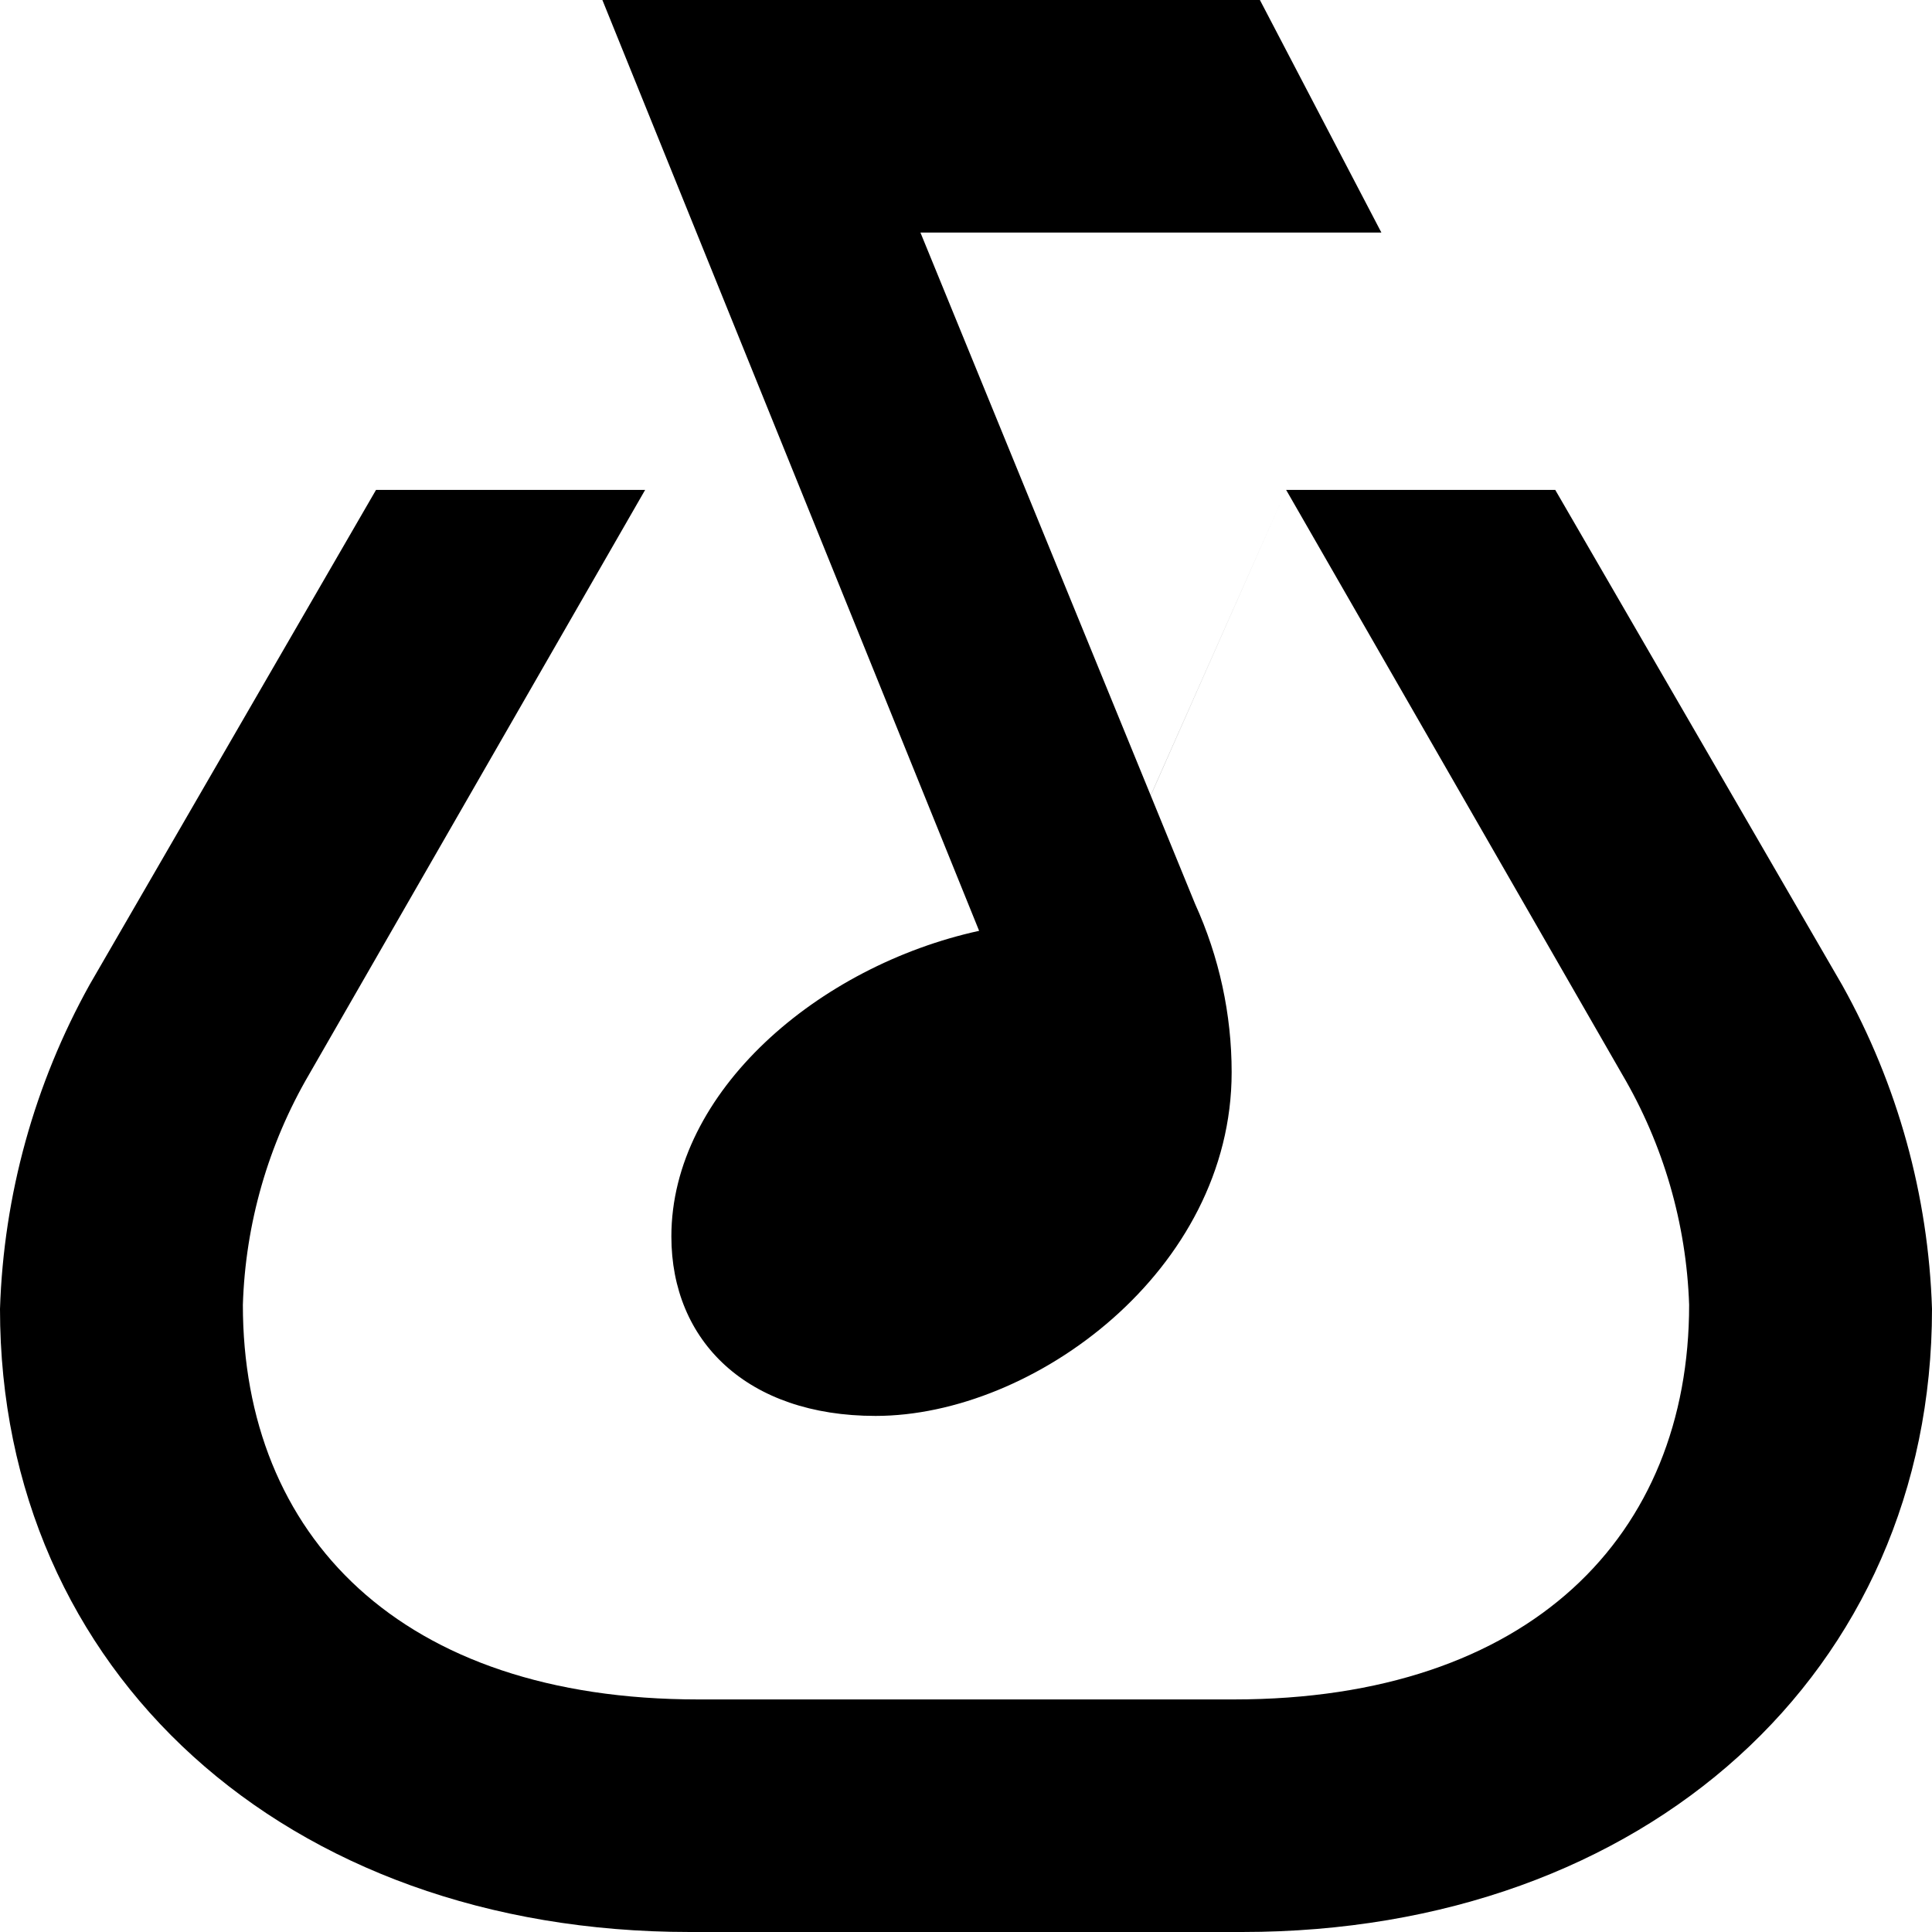
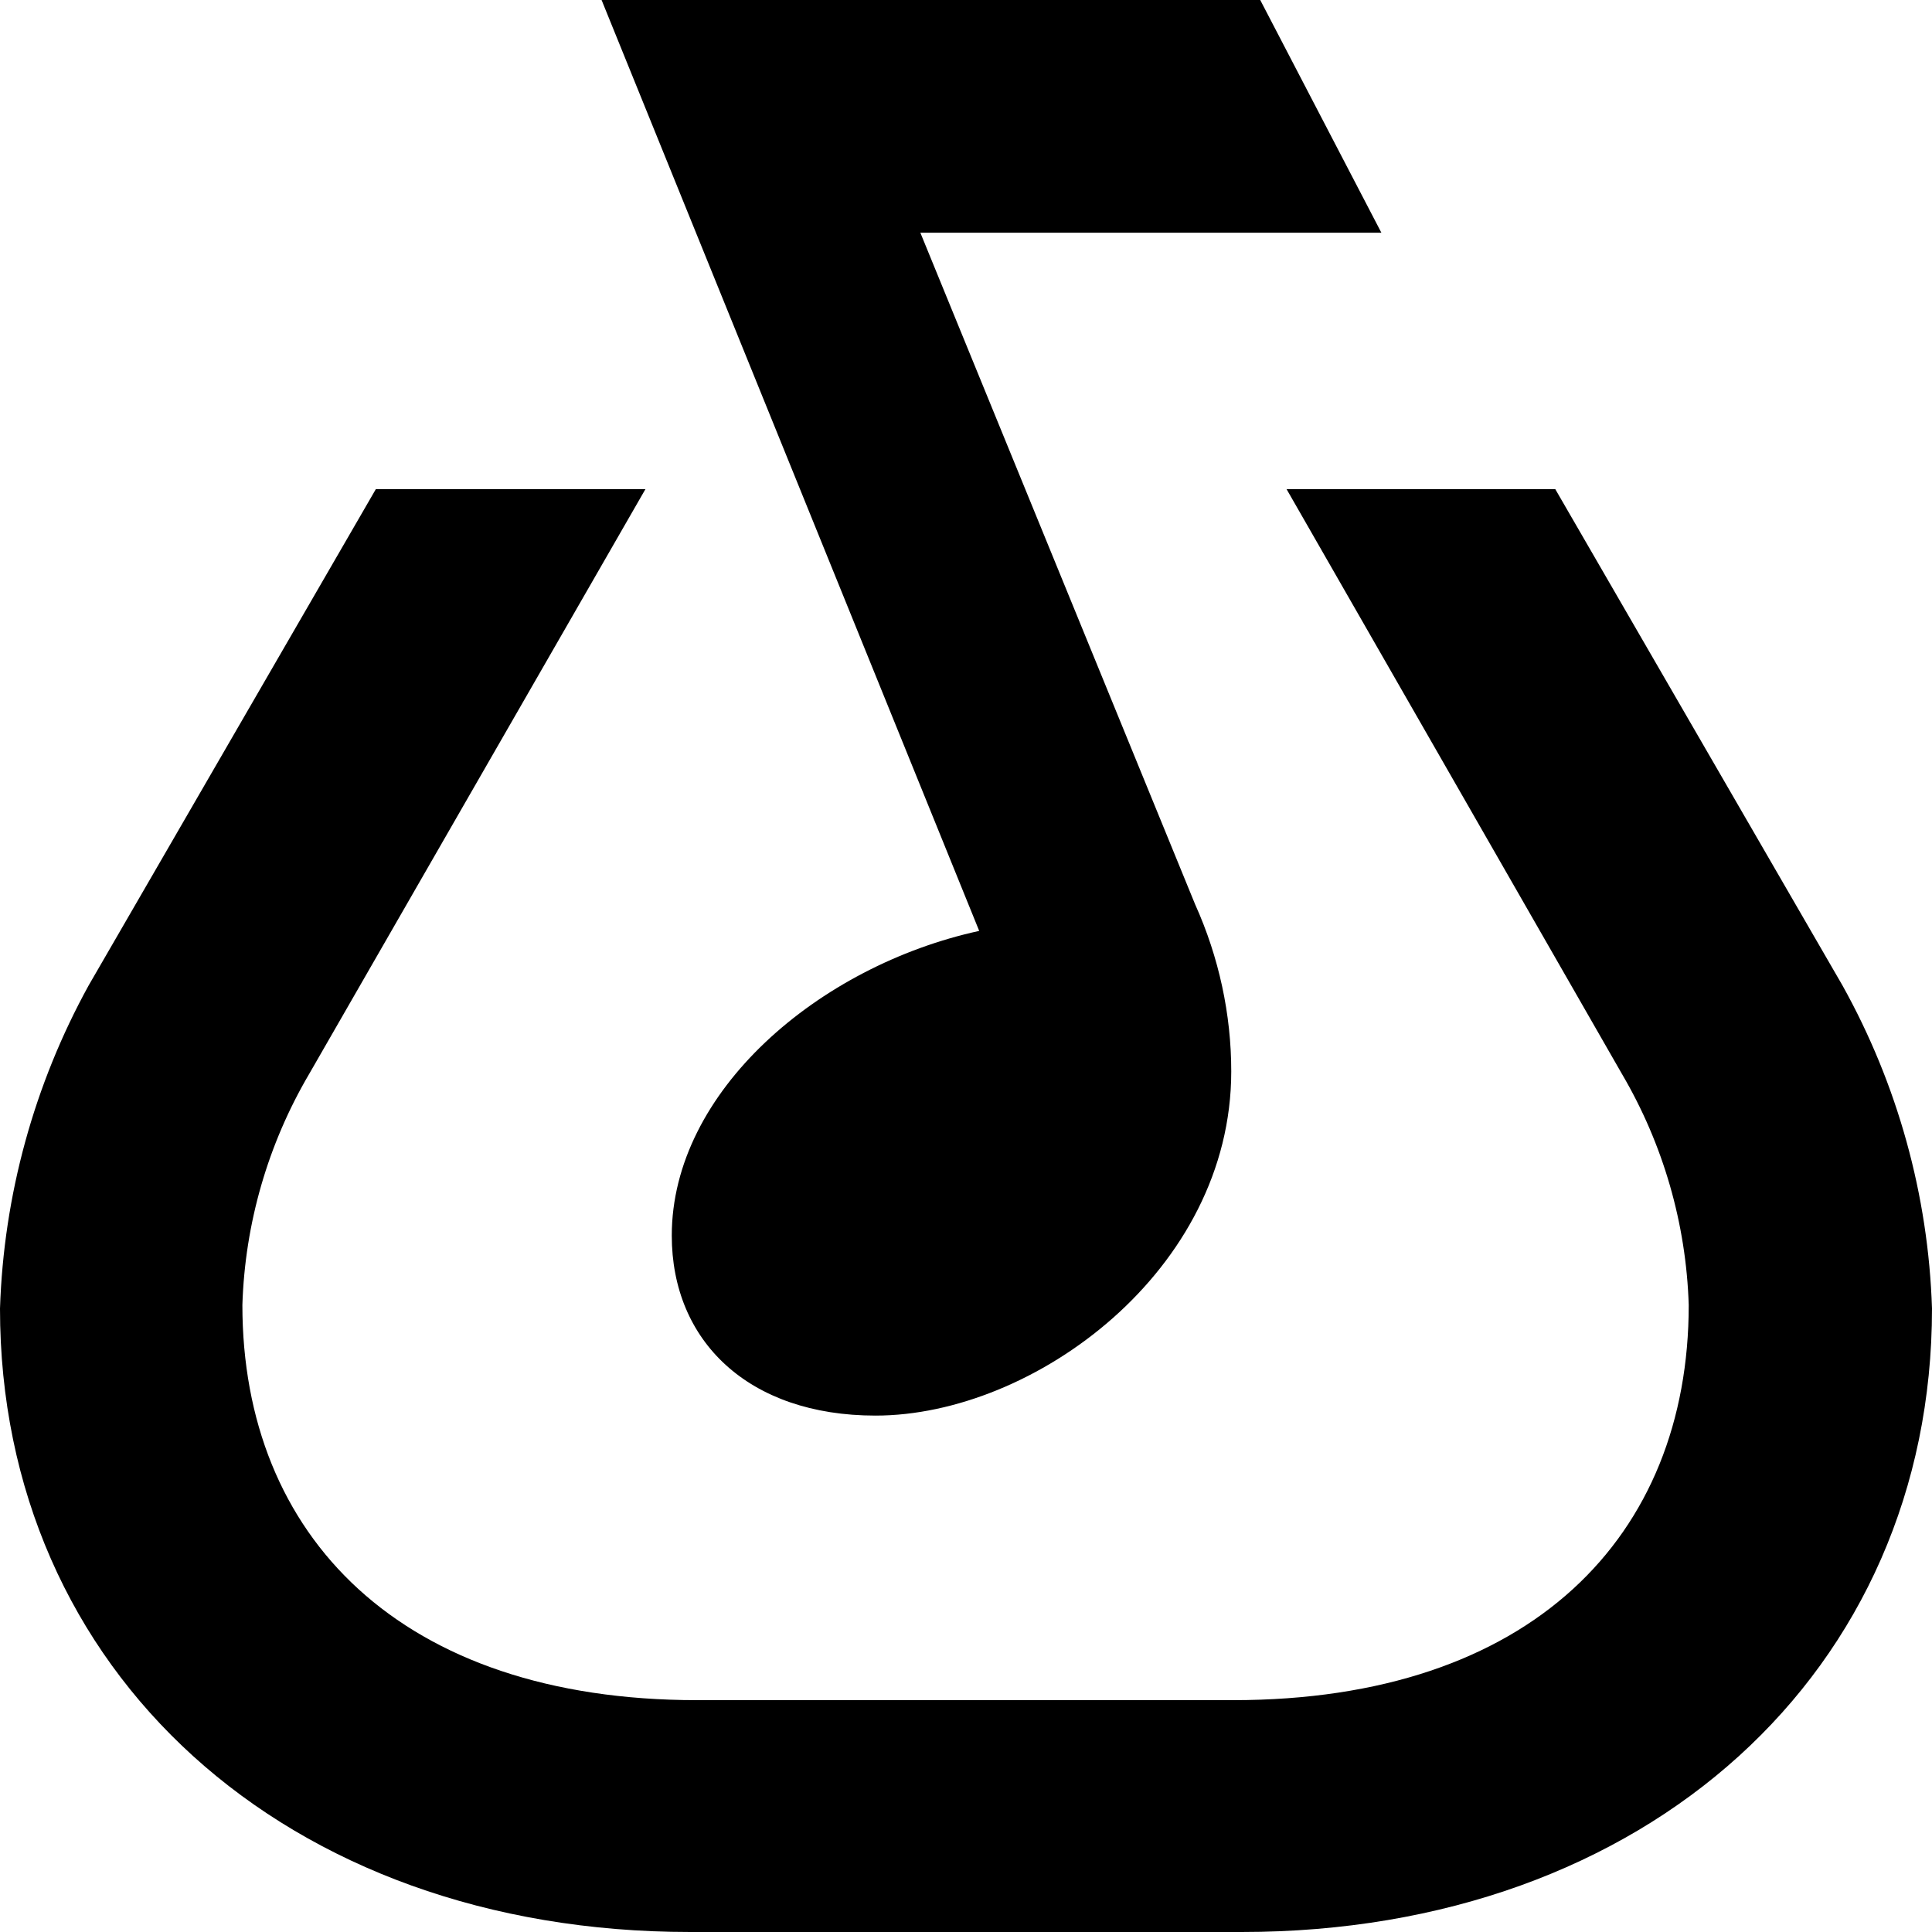
<svg xmlns="http://www.w3.org/2000/svg" viewBox="0 0 24 24">
-   <path d="M10.877 17.589c1.963 0 4.423-1.809 4.423-4.269 0-.72-.154-1.431-.454-2.091l-3.412-8.34h5.726L15.651 0H7.483l4.68 11.563C10.166 12 8.34 13.56 8.34 15.36c0 1.303.943 2.229 2.537 2.229.028 0 0 0 5.1-11.503h3.343l3.566 6.154A8.829 8.829 0 0 1 24 16.26c0 4.5-3.549 7.74-8.571 7.74H8.57C3.54 24 0 20.76 0 16.26a8.878 8.878 0 0 1 1.114-4.029l3.557-6.145h3.343l-4.174 7.26a6.051 6.051 0 0 0-.823 2.863c0 2.862 1.954 4.902 5.657 4.902h6.652c3.685 0 5.657-2.04 5.657-4.902a6.051 6.051 0 0 0-.832-2.863l-4.174-7.26h3.343-3.343" />
+   <path d="m19.32 6.076 3.567 6.164A8.835 8.835 0 0 1 24 16.255C24 20.76 20.455 24 15.425 24h-6.85C3.545 24 0 20.76 0 16.255a8.925 8.925 0 0 1 1.102-4.015l3.567-6.164h3.349L3.84 13.342a6.033 6.033 0 0 0-.829 2.869c0 2.869 1.964 4.909 5.651 4.909h6.654c3.709 0 5.662-2.04 5.662-4.909a6.043 6.043 0 0 0-.829-2.869l-4.167-7.266h3.338Zm-8.444 11.509c-1.581 0-2.531-.927-2.531-2.236 0-1.789 1.822-3.349 3.819-3.785L7.473 0h8.182l1.505 2.891h-5.727l3.414 8.345c.295.655.448 1.364.448 2.073 0 2.476-2.455 4.276-4.419 4.276Z" />
</svg>
